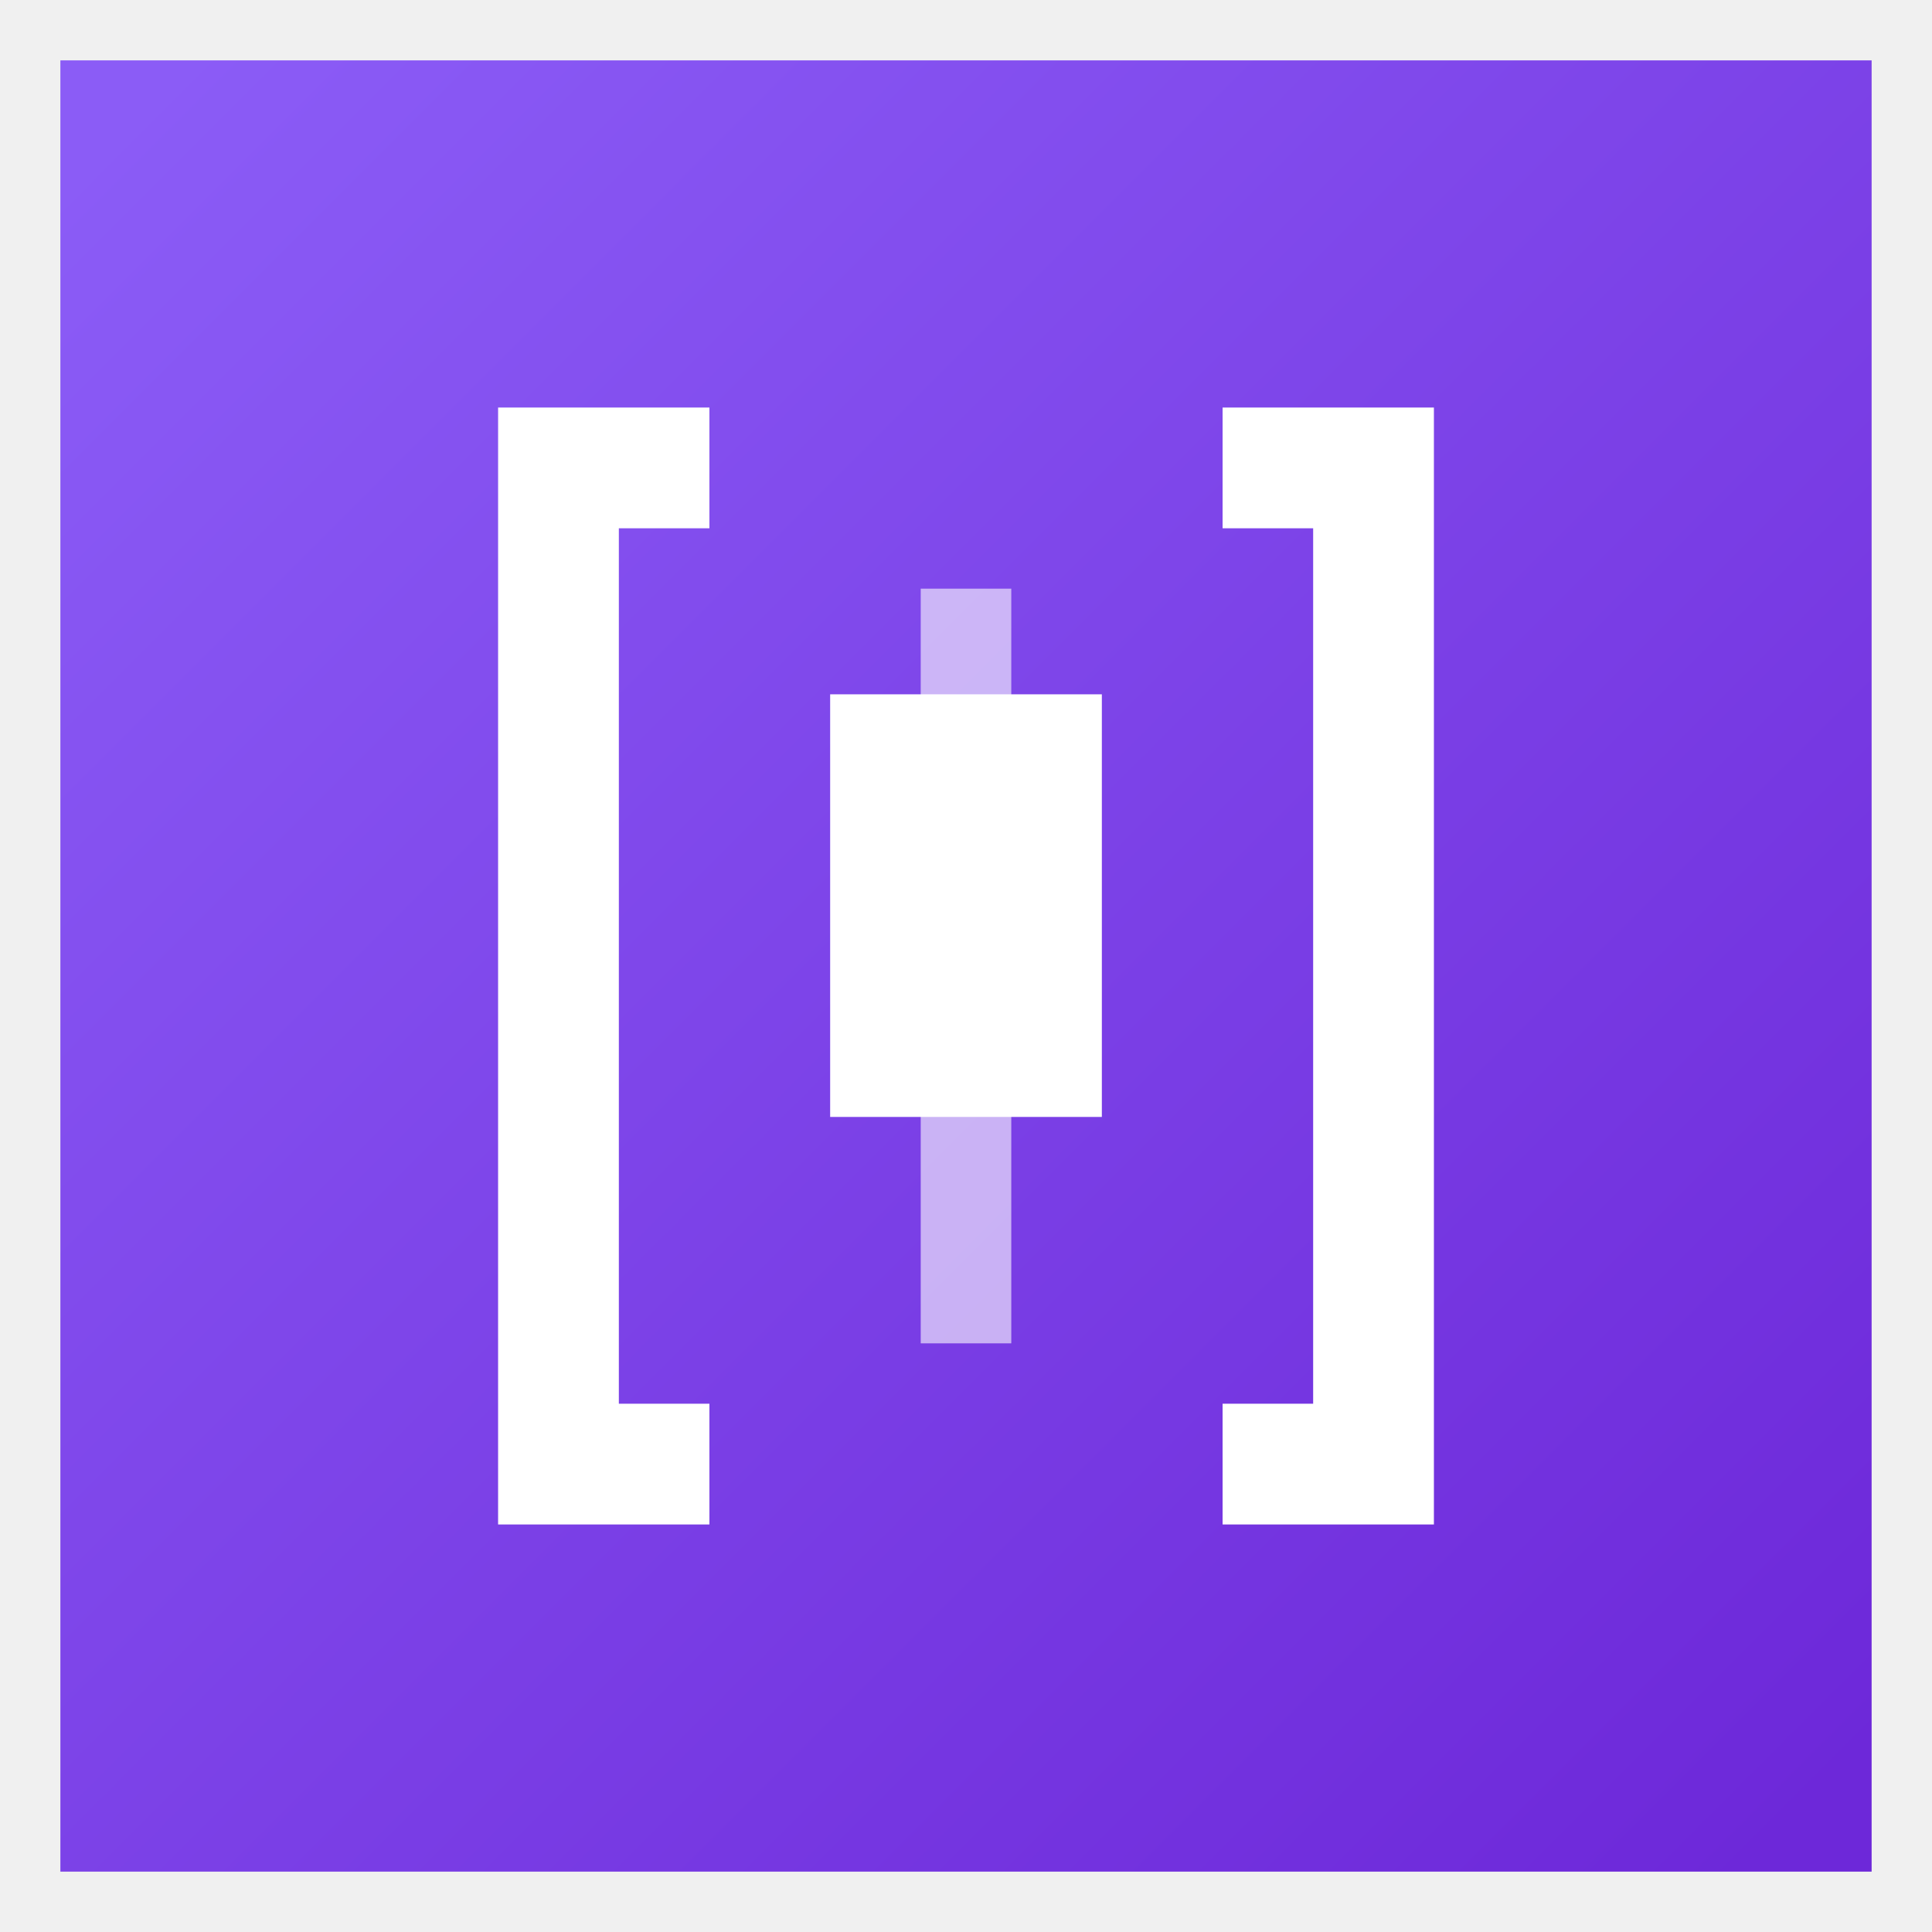
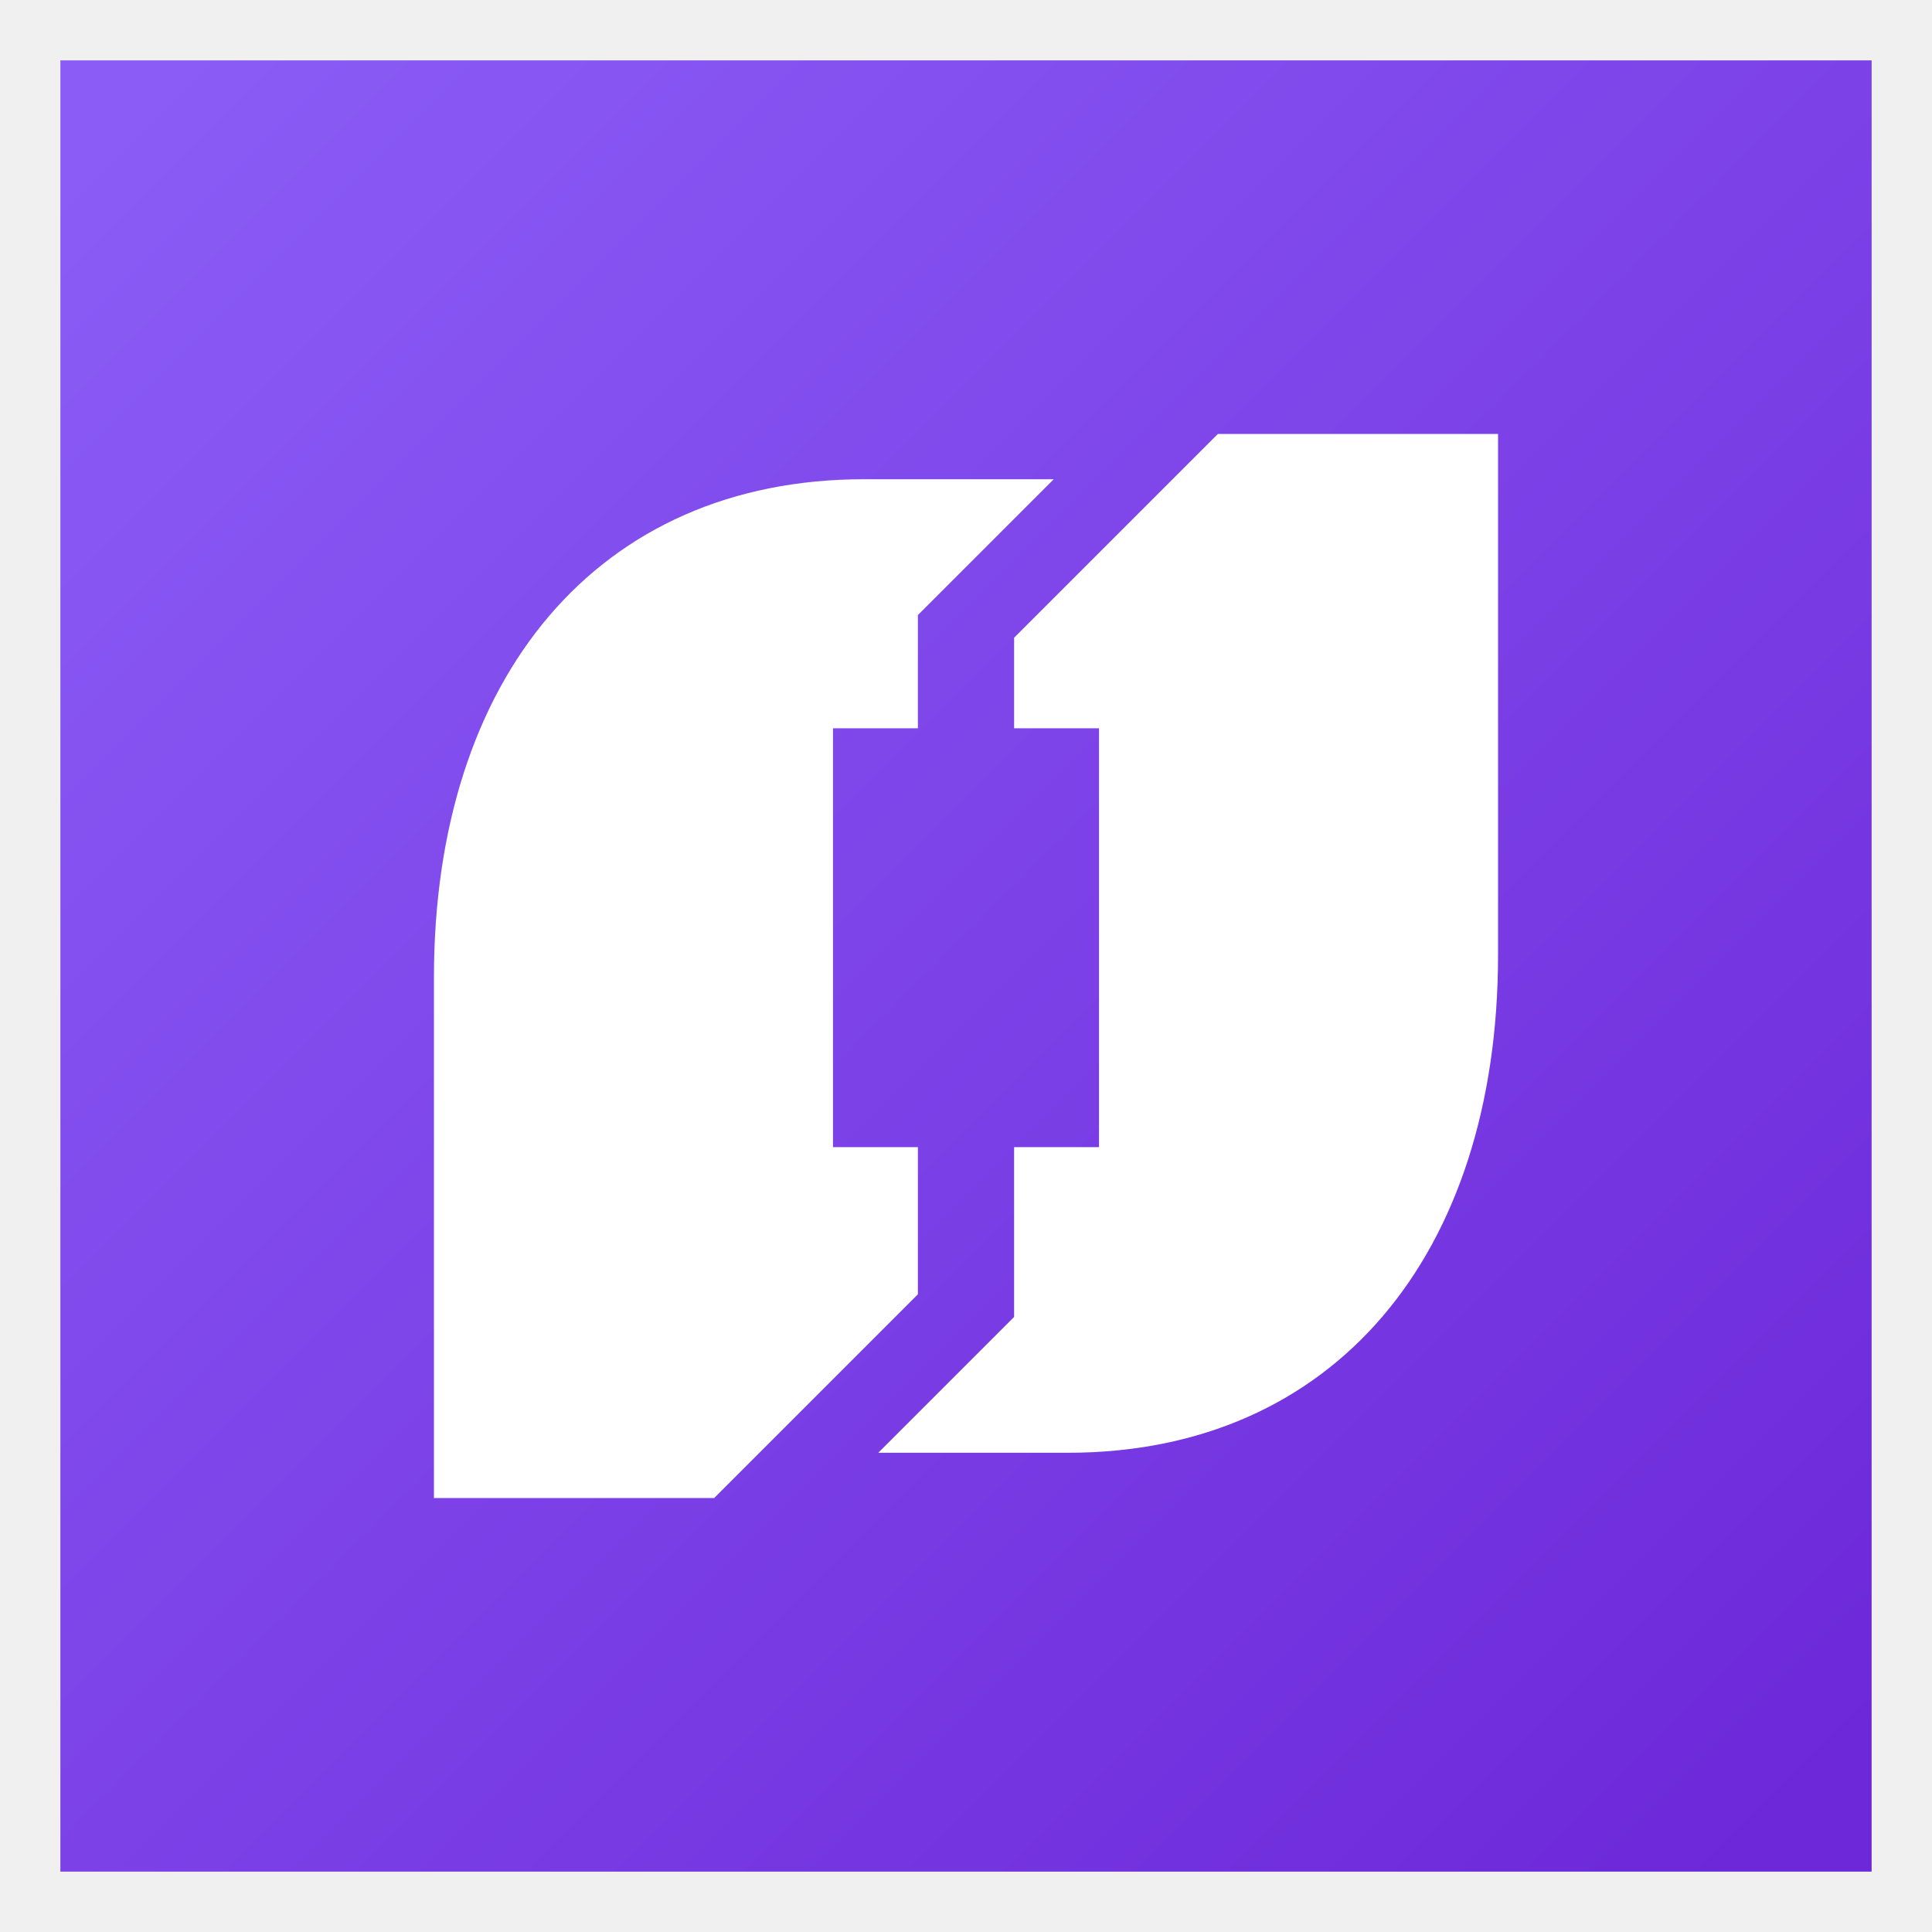
- <svg xmlns="http://www.w3.org/2000/svg" viewBox="0 0 64 64" fill="none" role="img" aria-label="Tick Stock Panel">
+ <svg xmlns="http://www.w3.org/2000/svg" viewBox="0 0 64 64" width="64" height="64" role="img" aria-label="Tick Stock Panel">
  <defs>
    <linearGradient id="tsp-badge" x1="4" y1="4" x2="60" y2="60" gradientUnits="userSpaceOnUse">
      <stop offset="0" stop-color="#8B5CF6" />
      <stop offset="1" stop-color="#6D28D9" />
    </linearGradient>
  </defs>
  <rect x="2" y="2" width="60" height="60" fill="url(#tsp-badge)" />
-   <path d="M23.5 15.5 H18.5 V48.5 H23.5" stroke="#FFFFFF" stroke-width="4" stroke-linejoin="miter" stroke-linecap="butt" />
-   <path d="M40.5 15.5 H45.5 V48.5 H40.5" stroke="#FFFFFF" stroke-width="4" stroke-linejoin="miter" stroke-linecap="butt" />
-   <line x1="32" y1="19.5" x2="32" y2="44.5" stroke="#FFFFFF" stroke-width="3" stroke-linecap="butt" stroke-opacity="0.6" />
-   <rect x="27.5" y="23" width="9" height="14" fill="#FFFFFF" />
+   <g transform="translate(8 8) scale(.75)">
+     <path fill="#FFFFFF" d="M8.5 32.5C8.5 19.25 15.75 10.5 27.5 10.5H35.875L29.875 16.5V21.5H26.125V40H29.875V46.5L20.875 55.5H8.5Z" />
+     <path fill="#FFFFFF" d="M34.125 17.5L43.125 8.5H55.5V31.5C55.5 44.75 48.25 53.5 36.5 53.5H28.125L34.125 47.5V40H37.875V21.5H34.125Z" />
+   </g>
</svg>
